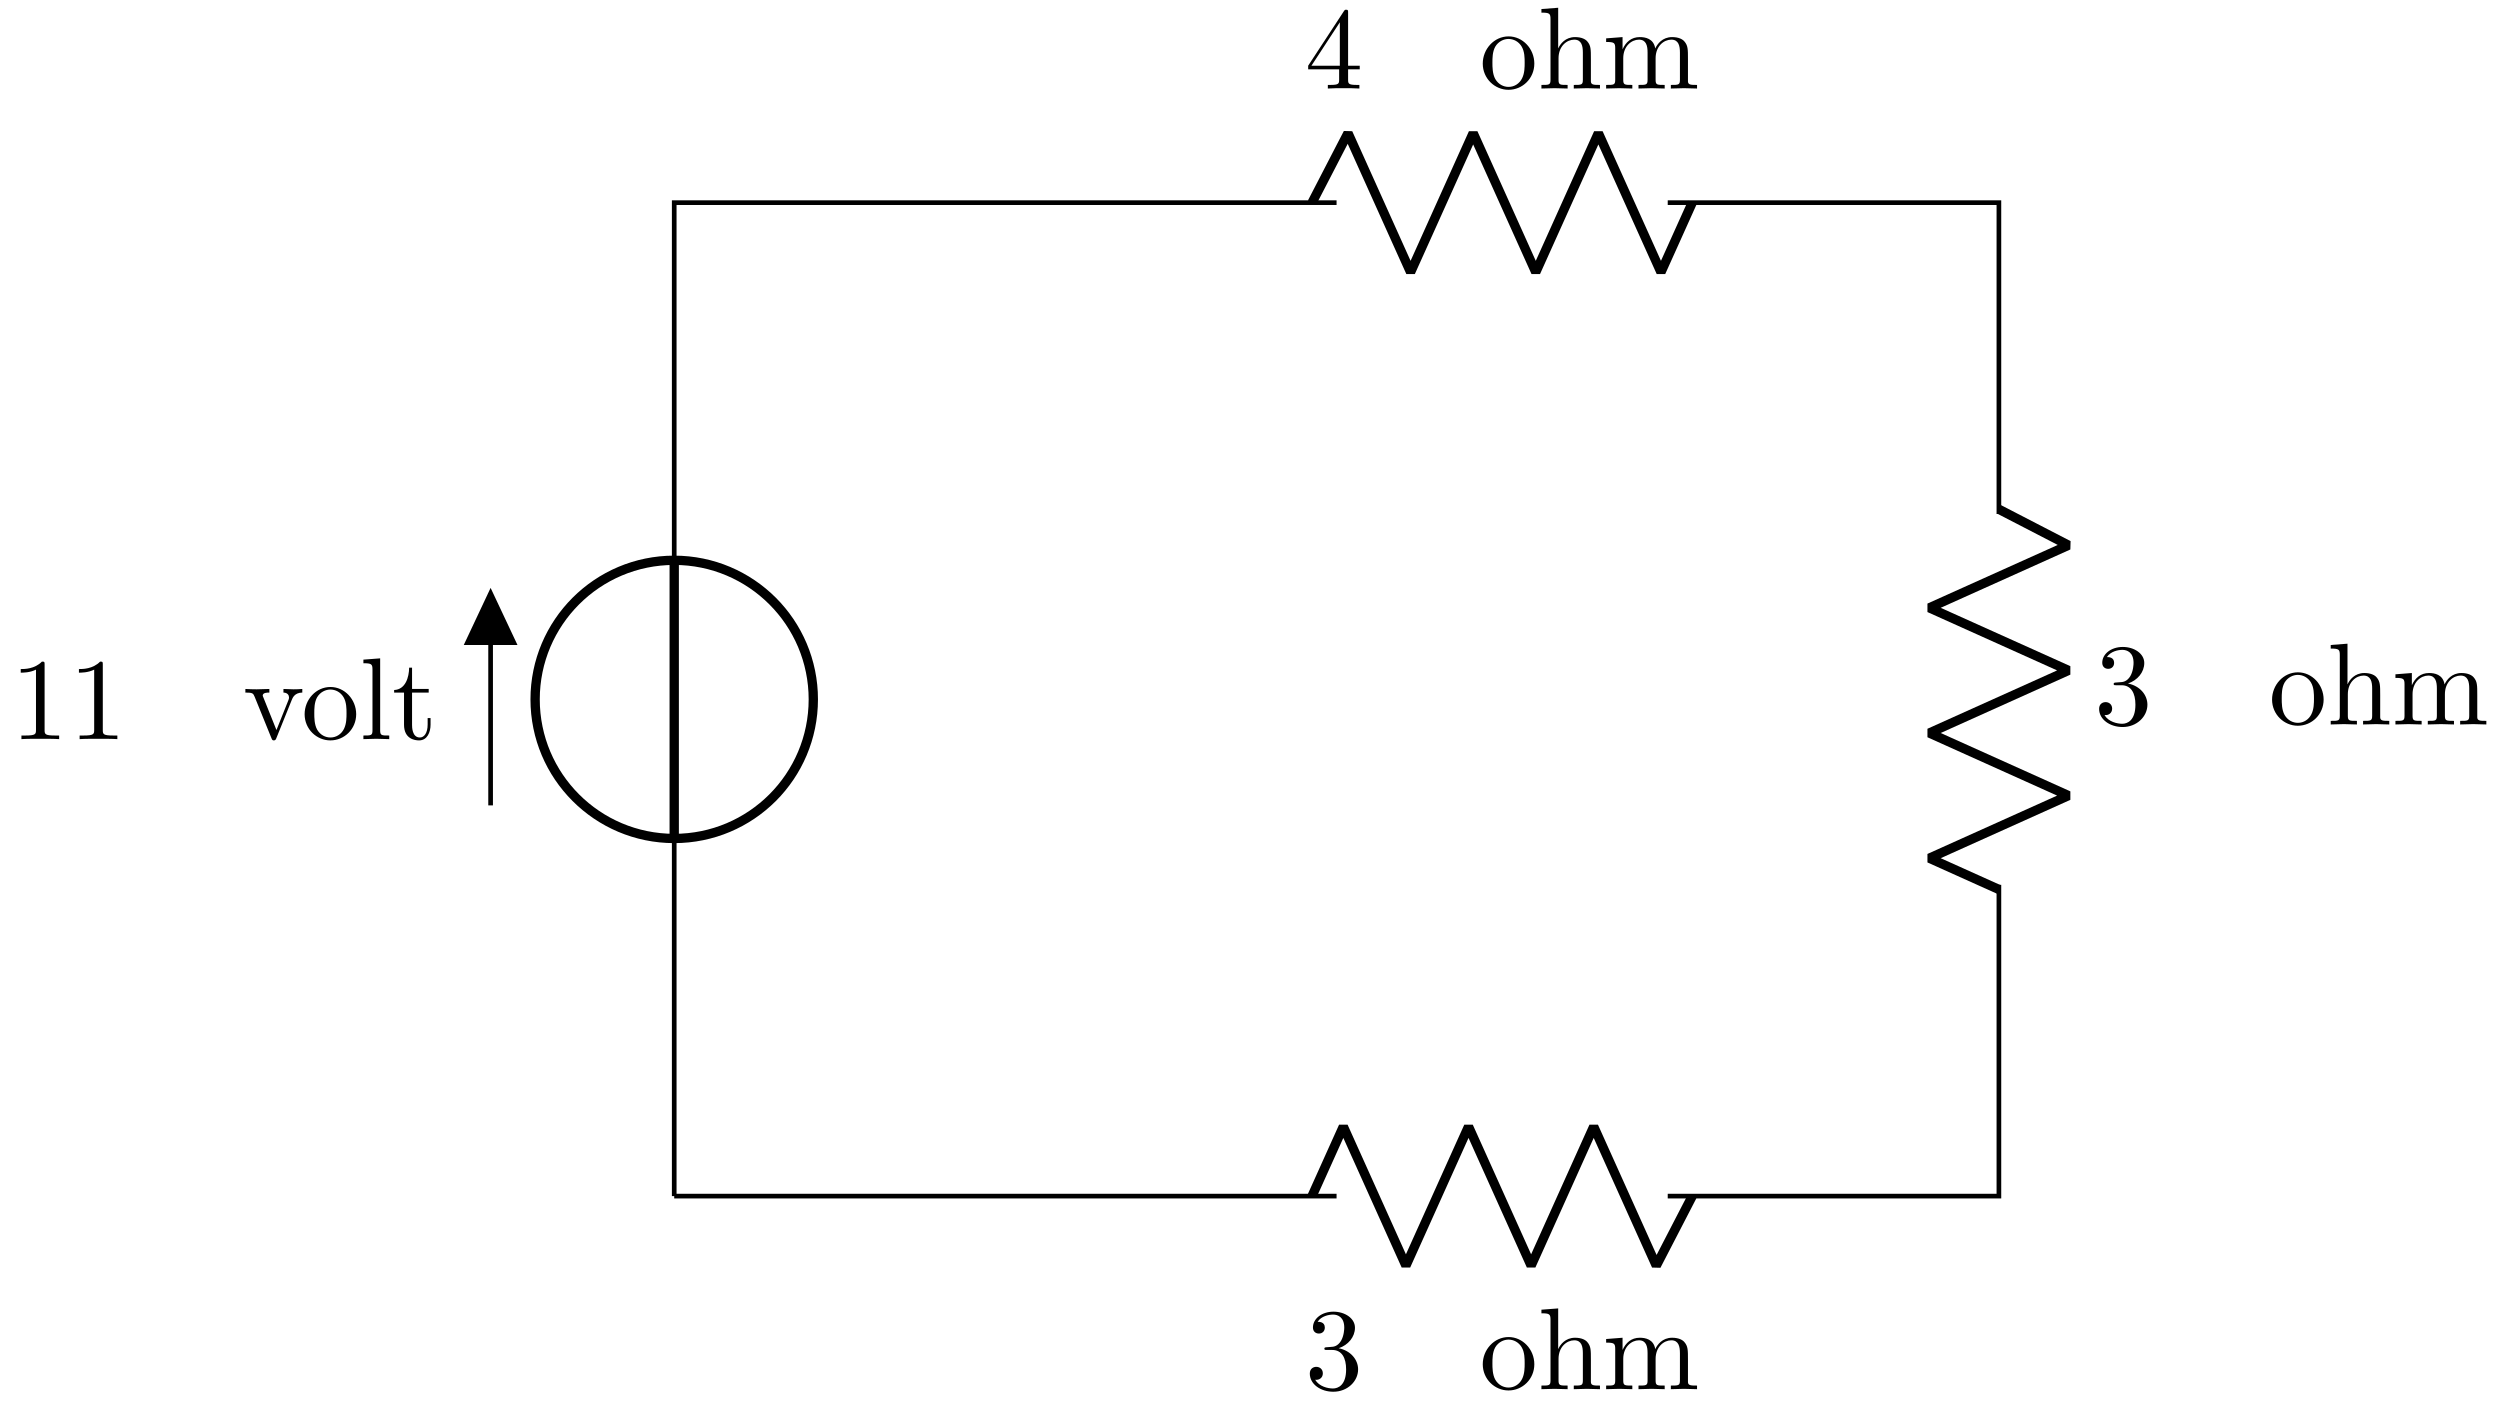
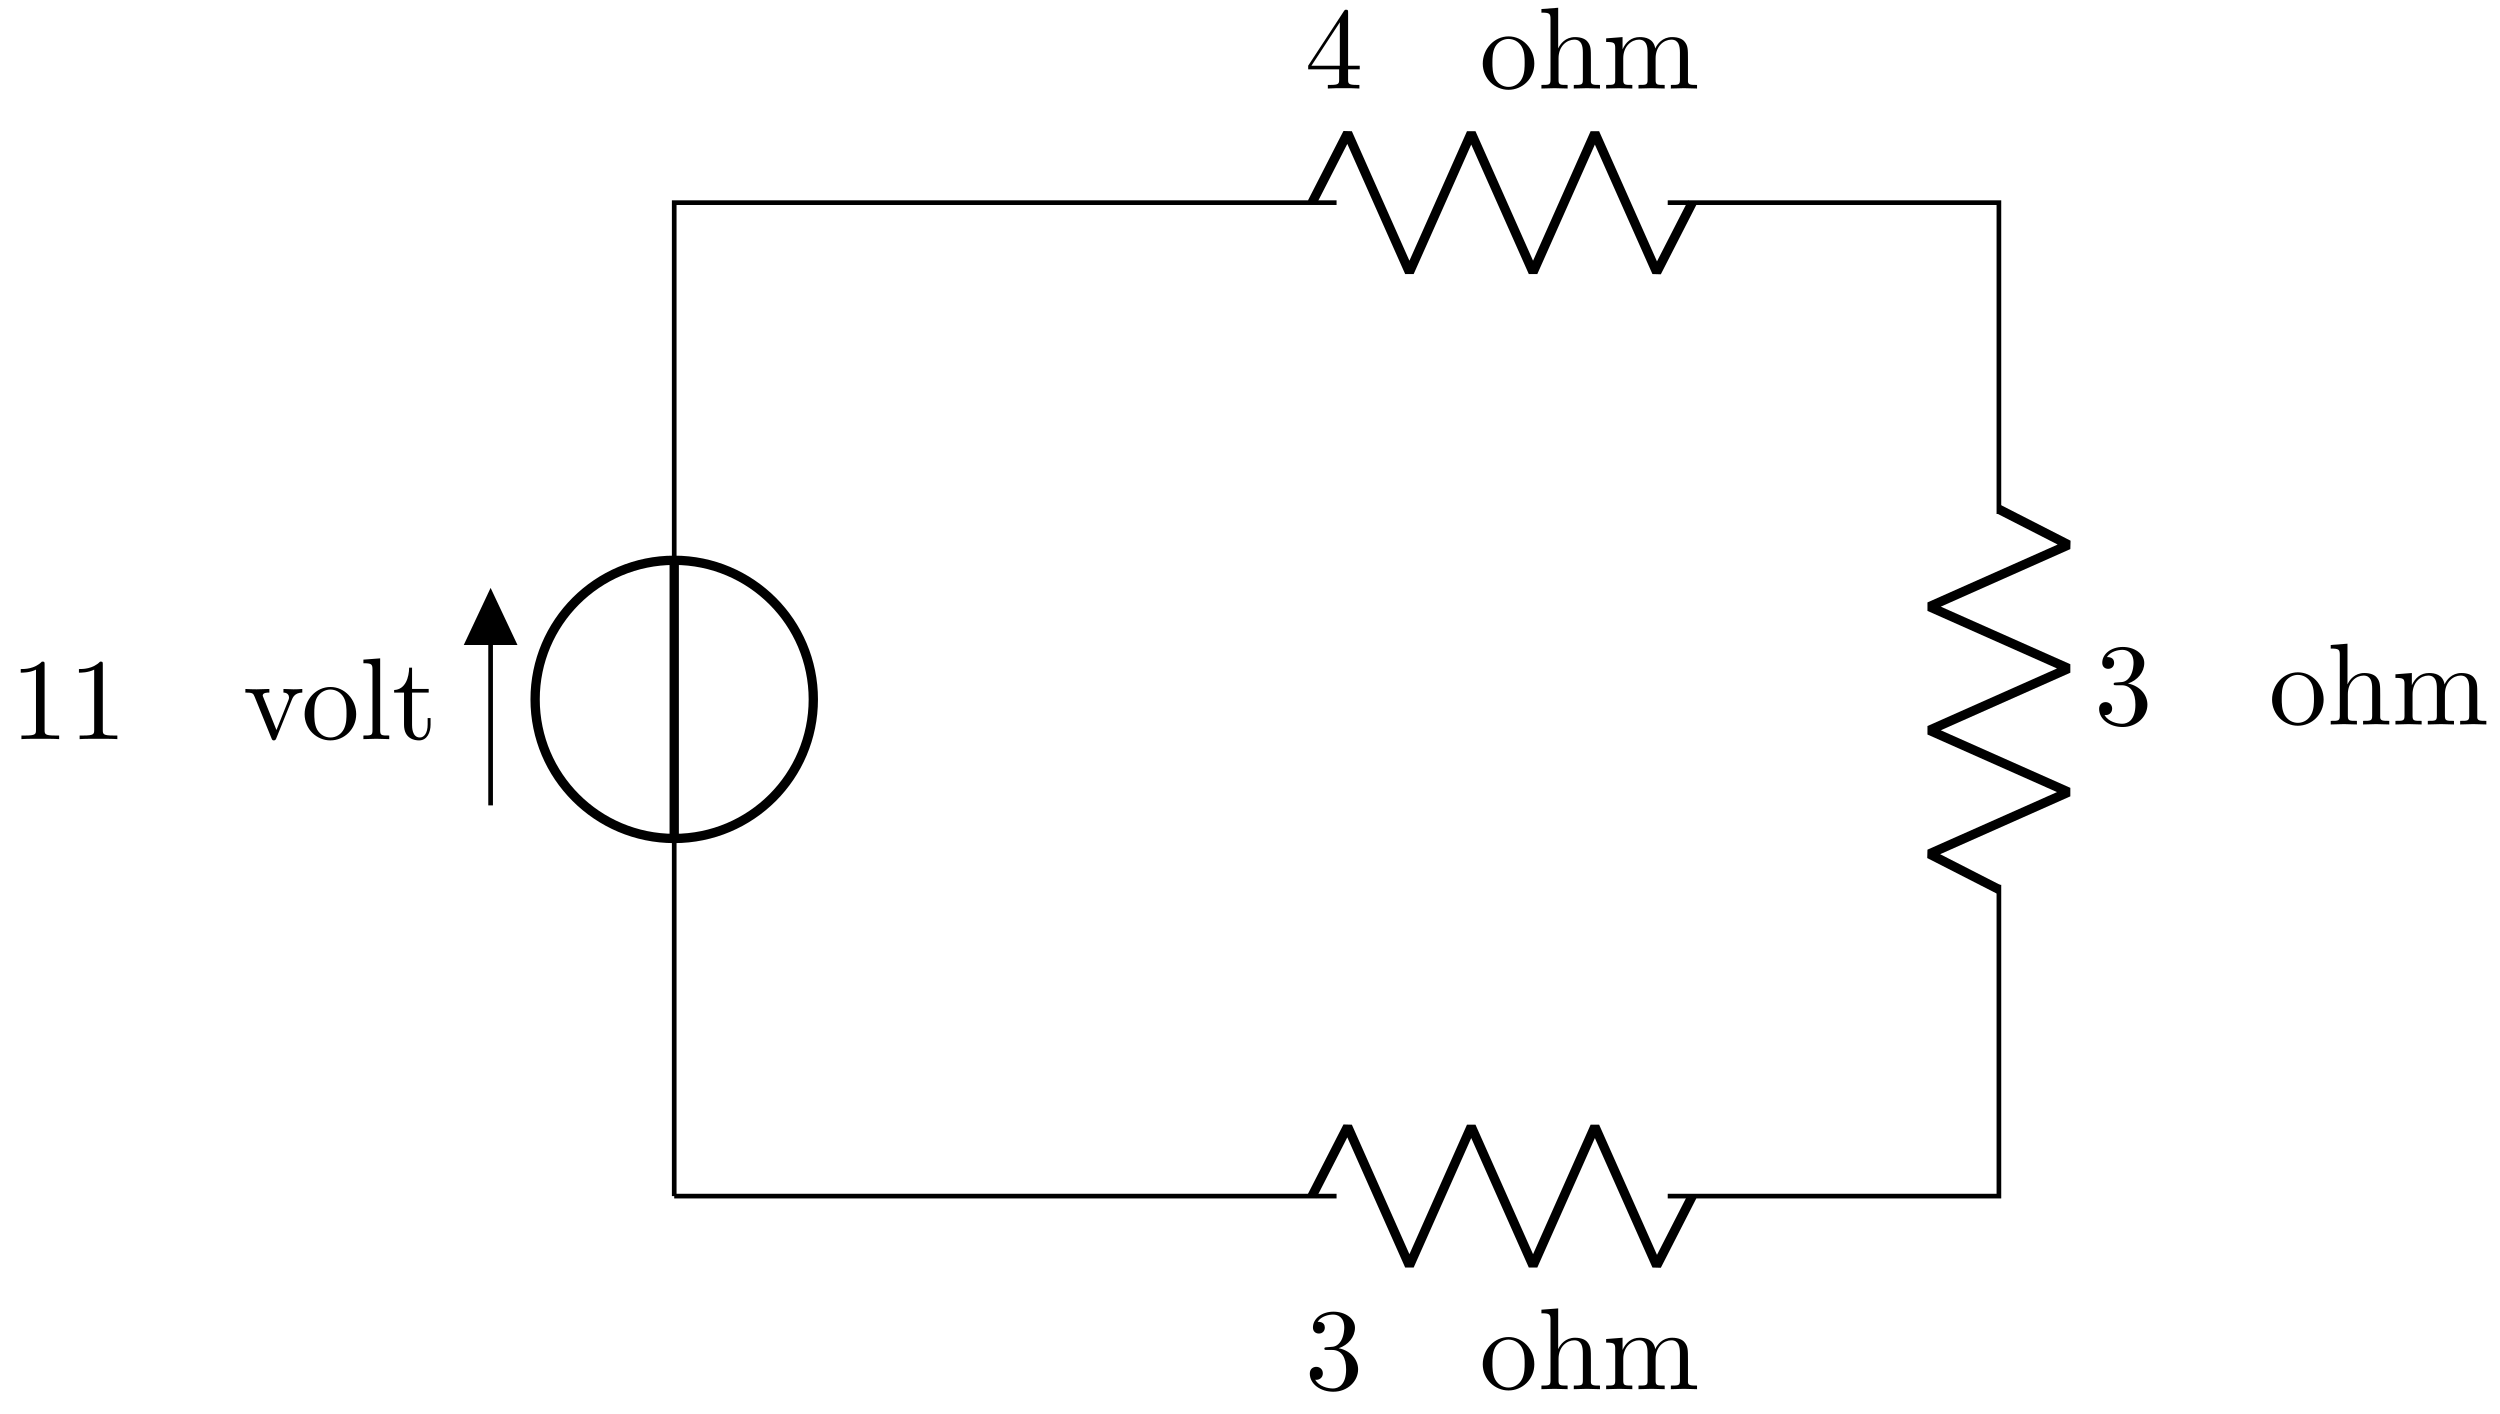
<svg xmlns="http://www.w3.org/2000/svg" xmlns:xlink="http://www.w3.org/1999/xlink" version="1.1" width="214" height="121" viewBox="0 0 214 121">
  <defs>
    <path id="font_1_1" d="M.294 .64C.294 .664 .294 .666 .271 .666 .209 .602 .121 .602 .089 .602V.571C.109 .571 .168 .571 .22 .597V.079C.22 .043 .217 .031 .127 .031H.095V0C.13 .003 .217 .003 .257 .003 .297 .003 .384 .003 .419 0V.031H.387C.297 .031 .294 .042 .294 .079V.64Z" />
    <path id="font_2_112" d="M.508 .4V.431C.485 .429 .456 .428 .433 .428L.346 .431V.4C.383 .399 .394 .376 .394 .357 .394 .348 .392 .344 .388 .333L.286 .078 .174 .357C.168 .37 .168 .374 .168 .374 .168 .4 .207 .4 .225 .4V.431L.116 .428C.089 .428 .049 .429 .019 .431V.4C.082 .4 .086 .394 .099 .363L.243 .008C.249-.006 .251-.011 .264-.011 .277-.011 .281-.002 .285 .008L.416 .333C.425 .356 .442 .399 .508 .4Z" />
    <path id="font_2_81" d="M.471 .214C.471 .342 .371 .448 .25 .448 .125 .448 .028 .339 .028 .214 .028 .085 .132-.011 .249-.011 .37-.011 .471 .087 .471 .214M.388 .222C.388 .186 .388 .132 .366 .088 .344 .043 .3 .014 .25 .014 .207 .014 .163 .035 .136 .081 .111 .125 .111 .186 .111 .222 .111 .261 .111 .315 .135 .359 .162 .405 .209 .426 .249 .426 .293 .426 .336 .404 .362 .361 .388 .318 .388 .26 .388 .222Z" />
    <path id="font_2_72" d="M.255 0V.031C.188 .031 .177 .031 .177 .076V.694L.033 .683V.652C.103 .652 .111 .645 .111 .596V.076C.111 .031 .1 .031 .033 .031V0L.144 .003 .255 0Z" />
    <path id="font_2_105" d="M.332 .124V.181H.307V.126C.307 .052 .277 .014 .24 .014 .173 .014 .173 .105 .173 .122V.4H.316V.431H.173V.614H.148C.147 .532 .117 .426 .019 .422V.4H.104V.124C.104 .001 .197-.011 .233-.011 .304-.011 .332 .06 .332 .124V.124Z" />
    <path id="font_1_3" d="M.294 .165V.078C.294 .042 .292 .031 .218 .031H.197V0C.238 .003 .29 .003 .332 .003 .374 .003 .427 .003 .468 0V.031H.447C.373 .031 .371 .042 .371 .078V.165H.471V.196H.371V.651C.371 .671 .371 .677 .355 .677 .346 .677 .343 .677 .335 .665L.028 .196V.165H.294M.3 .196H.056L.3 .569V.196Z" />
    <path id="font_2_63" d="M.535 0V.031C.483 .031 .458 .031 .457 .061V.252C.457 .338 .457 .369 .426 .405 .412 .422 .379 .442 .321 .442 .237 .442 .193 .382 .177 .346H.176V.694L.032 .683V.652C.102 .652 .11 .645 .11 .596V.076C.11 .031 .099 .031 .032 .031V0L.145 .003 .257 0V.031C.19 .031 .179 .031 .179 .076V.26C.179 .364 .25 .42 .314 .42 .377 .42 .388 .366 .388 .309V.076C.388 .031 .377 .031 .31 .031V0L.423 .003 .535 0Z" />
    <path id="font_2_75" d="M.813 0V.031C.761 .031 .736 .031 .735 .061V.252C.735 .338 .735 .369 .704 .405 .69 .422 .657 .442 .599 .442 .515 .442 .471 .382 .454 .344 .44 .431 .366 .442 .321 .442 .248 .442 .201 .399 .173 .337V.442L.032 .431V.4C.102 .4 .11 .393 .11 .344V.076C.11 .031 .099 .031 .032 .031V0L.145 .003 .257 0V.031C.19 .031 .179 .031 .179 .076V.26C.179 .364 .25 .42 .314 .42 .377 .42 .388 .366 .388 .309V.076C.388 .031 .377 .031 .31 .031V0L.423 .003 .535 0V.031C.468 .031 .457 .031 .457 .076V.26C.457 .364 .528 .42 .592 .42 .655 .42 .666 .366 .666 .309V.076C.666 .031 .655 .031 .588 .031V0L.701 .003 .813 0Z" />
    <path id="font_1_2" d="M.29 .352C.372 .379 .43 .449 .43 .528 .43 .61 .342 .666 .246 .666 .145 .666 .069 .606 .069 .53 .069 .497 .091 .478 .12 .478 .151 .478 .171 .5 .171 .529 .171 .579 .124 .579 .109 .579 .14 .628 .206 .641 .242 .641 .283 .641 .338 .619 .338 .529 .338 .517 .336 .459 .31 .415 .28 .367 .246 .364 .221 .363 .213 .362 .189 .36 .182 .36 .174 .359 .167 .358 .167 .348 .167 .337 .174 .337 .191 .337H.235C.317 .337 .354 .269 .354 .17 .354 .034 .285 .006 .241 .006 .198 .006 .123 .022 .088 .081 .123 .076 .154 .098 .154 .136 .154 .172 .127 .192 .098 .192 .074 .192 .042 .178 .042 .134 .042 .043 .135-.022 .244-.022 .366-.022 .457 .068 .457 .17 .457 .253 .394 .331 .29 .352Z" />
  </defs>
  <path transform="matrix(1.00005,0,0,-1,57.71309,102.387)" stroke-width=".399" stroke-linecap="butt" stroke-miterlimit="10" stroke-linejoin="miter" fill="none" stroke="#000000" d="M0 0V30.614M-15.716 33.446V51.594M0 54.426V85.04L28.347 85.04M28.347 85.04 56.694 85.04 54.993 85.04M86.741 85.04 85.04 85.04 99.214 85.04M99.214 85.04 113.387 85.04V58.394M113.387 26.646V0H99.214M99.214 0H85.04 86.741M54.993 0H56.694 28.347M28.347 0H0" />
  <path transform="matrix(1.00005,0,0,-1,57.71309,102.387)" stroke-width=".797" stroke-linecap="butt" stroke-miterlimit="10" stroke-linejoin="miter" fill="none" stroke="#000000" d="M-11.906 42.52C-11.906 35.945-6.575 30.614 0 30.614 6.575 30.614 11.906 35.945 11.906 42.52 11.906 49.096 6.575 54.426 0 54.426-6.575 54.426-11.906 49.096-11.906 42.52ZM0 42.52" />
  <path transform="matrix(1.00005,0,0,-1,57.71309,102.387)" stroke-width=".797" stroke-linecap="butt" stroke-miterlimit="10" stroke-linejoin="miter" fill="none" stroke="#000000" d="M0 30.614V54.426" />
  <path transform="matrix(1.00005,0,0,-1,57.71309,102.387)" d="M-15.716 47.377H-13.731L-15.716 51.594-17.7 47.377Z" />
  <path transform="matrix(1.00005,0,0,-1,57.71309,102.387)" stroke-width=".399" stroke-linecap="butt" stroke-miterlimit="10" stroke-linejoin="miter" fill="none" stroke="#000000" d="M-15.716 47.377H-13.731L-15.716 51.594-17.7 47.377Z" />
  <use data-text="1" xlink:href="#font_1_1" transform="matrix(9.963098,0,0,-9.9626,.8882599,63.269)" />
  <use data-text="1" xlink:href="#font_1_1" transform="matrix(9.963098,0,0,-9.9626,5.869797,63.269)" />
  <use data-text="v" xlink:href="#font_2_112" transform="matrix(9.963098,0,0,-9.9626,20.81525,63.269)" />
  <use data-text="o" xlink:href="#font_2_81" transform="matrix(9.963098,0,0,-9.9626,25.7968,63.269)" />
  <use data-text="l" xlink:href="#font_2_72" transform="matrix(9.963098,0,0,-9.9626,30.77835,63.269)" />
  <use data-text="t" xlink:href="#font_2_105" transform="matrix(9.963098,0,0,-9.9626,33.5481,63.269)" />
-   <path transform="matrix(1.00005,0,0,-1,57.71309,102.387)" stroke-width=".797" stroke-linecap="butt" stroke-linejoin="bevel" fill="none" stroke="#000000" d="M54.594 85.04 57.672 90.993 63.03 79.088 68.387 90.993 73.745 79.088 79.103 90.993 84.461 79.088 87.14 85.04" />
+   <path transform="matrix(1.00005,0,0,-1,57.71309,102.387)" stroke-width=".797" stroke-linecap="butt" stroke-linejoin="bevel" fill="none" stroke="#000000" d="M54.594 85.04 57.639 90.993 62.93 79.088 68.221 90.993 73.513 79.088 78.804 90.993 84.095 79.088 87.14 85.04" />
  <use data-text="4" xlink:href="#font_1_3" transform="matrix(9.963098,0,0,-9.9626,111.7008,7.578003)" />
  <use data-text="o" xlink:href="#font_2_81" transform="matrix(9.963098,0,0,-9.9626,126.6455,7.578003)" />
  <use data-text="h" xlink:href="#font_2_63" transform="matrix(9.963098,0,0,-9.9626,131.6271,7.578003)" />
  <use data-text="m" xlink:href="#font_2_75" transform="matrix(9.963098,0,0,-9.9626,137.1666,7.578003)" />
-   <path transform="matrix(1.00005,0,0,-1,57.71309,102.387)" stroke-width=".797" stroke-linecap="butt" stroke-linejoin="bevel" fill="none" stroke="#000000" d="M113.387 58.793 119.34 55.715 107.434 50.358 119.34 45 107.434 39.642 119.34 34.284 107.434 28.926 113.387 26.247" />
+   <path transform="matrix(1.00005,0,0,-1,57.71309,102.387)" stroke-width=".797" stroke-linecap="butt" stroke-linejoin="bevel" fill="none" stroke="#000000" d="M113.387 58.793 119.34 55.749 107.434 50.457 119.34 45.166 107.434 39.875 119.34 34.583 107.434 29.292 113.387 26.248" />
  <use data-text="3" xlink:href="#font_1_2" transform="matrix(9.963098,0,0,-9.9626,179.2652,62.014)" />
  <use data-text="o" xlink:href="#font_2_81" transform="matrix(9.963098,0,0,-9.9626,194.2099,62.014)" />
  <use data-text="h" xlink:href="#font_2_63" transform="matrix(9.963098,0,0,-9.9626,199.1914,62.014)" />
  <use data-text="m" xlink:href="#font_2_75" transform="matrix(9.963098,0,0,-9.9626,204.7309,62.014)" />
-   <path transform="matrix(1.00005,0,0,-1,57.71309,102.387)" stroke-width=".797" stroke-linecap="butt" stroke-linejoin="bevel" fill="none" stroke="#000000" d="M87.14 0 84.062-5.953 78.704 5.953 73.347-5.953 67.989 5.953 62.631-5.953 57.273 5.953 54.594 0" />
+   <path transform="matrix(1.00005,0,0,-1,57.71309,102.387)" stroke-width=".797" stroke-linecap="butt" stroke-linejoin="bevel" fill="none" stroke="#000000" d="M87.14 0 84.096-5.953 78.804 5.953 73.513-5.953 68.221 5.953 62.93-5.953 57.639 5.953 54.594 0" />
  <use data-text="3" xlink:href="#font_1_2" transform="matrix(9.963098,0,0,-9.9626,111.7008,118.914)" />
  <use data-text="o" xlink:href="#font_2_81" transform="matrix(9.963098,0,0,-9.9626,126.6455,118.914)" />
  <use data-text="h" xlink:href="#font_2_63" transform="matrix(9.963098,0,0,-9.9626,131.6271,118.914)" />
  <use data-text="m" xlink:href="#font_2_75" transform="matrix(9.963098,0,0,-9.9626,137.1666,118.914)" />
</svg>
